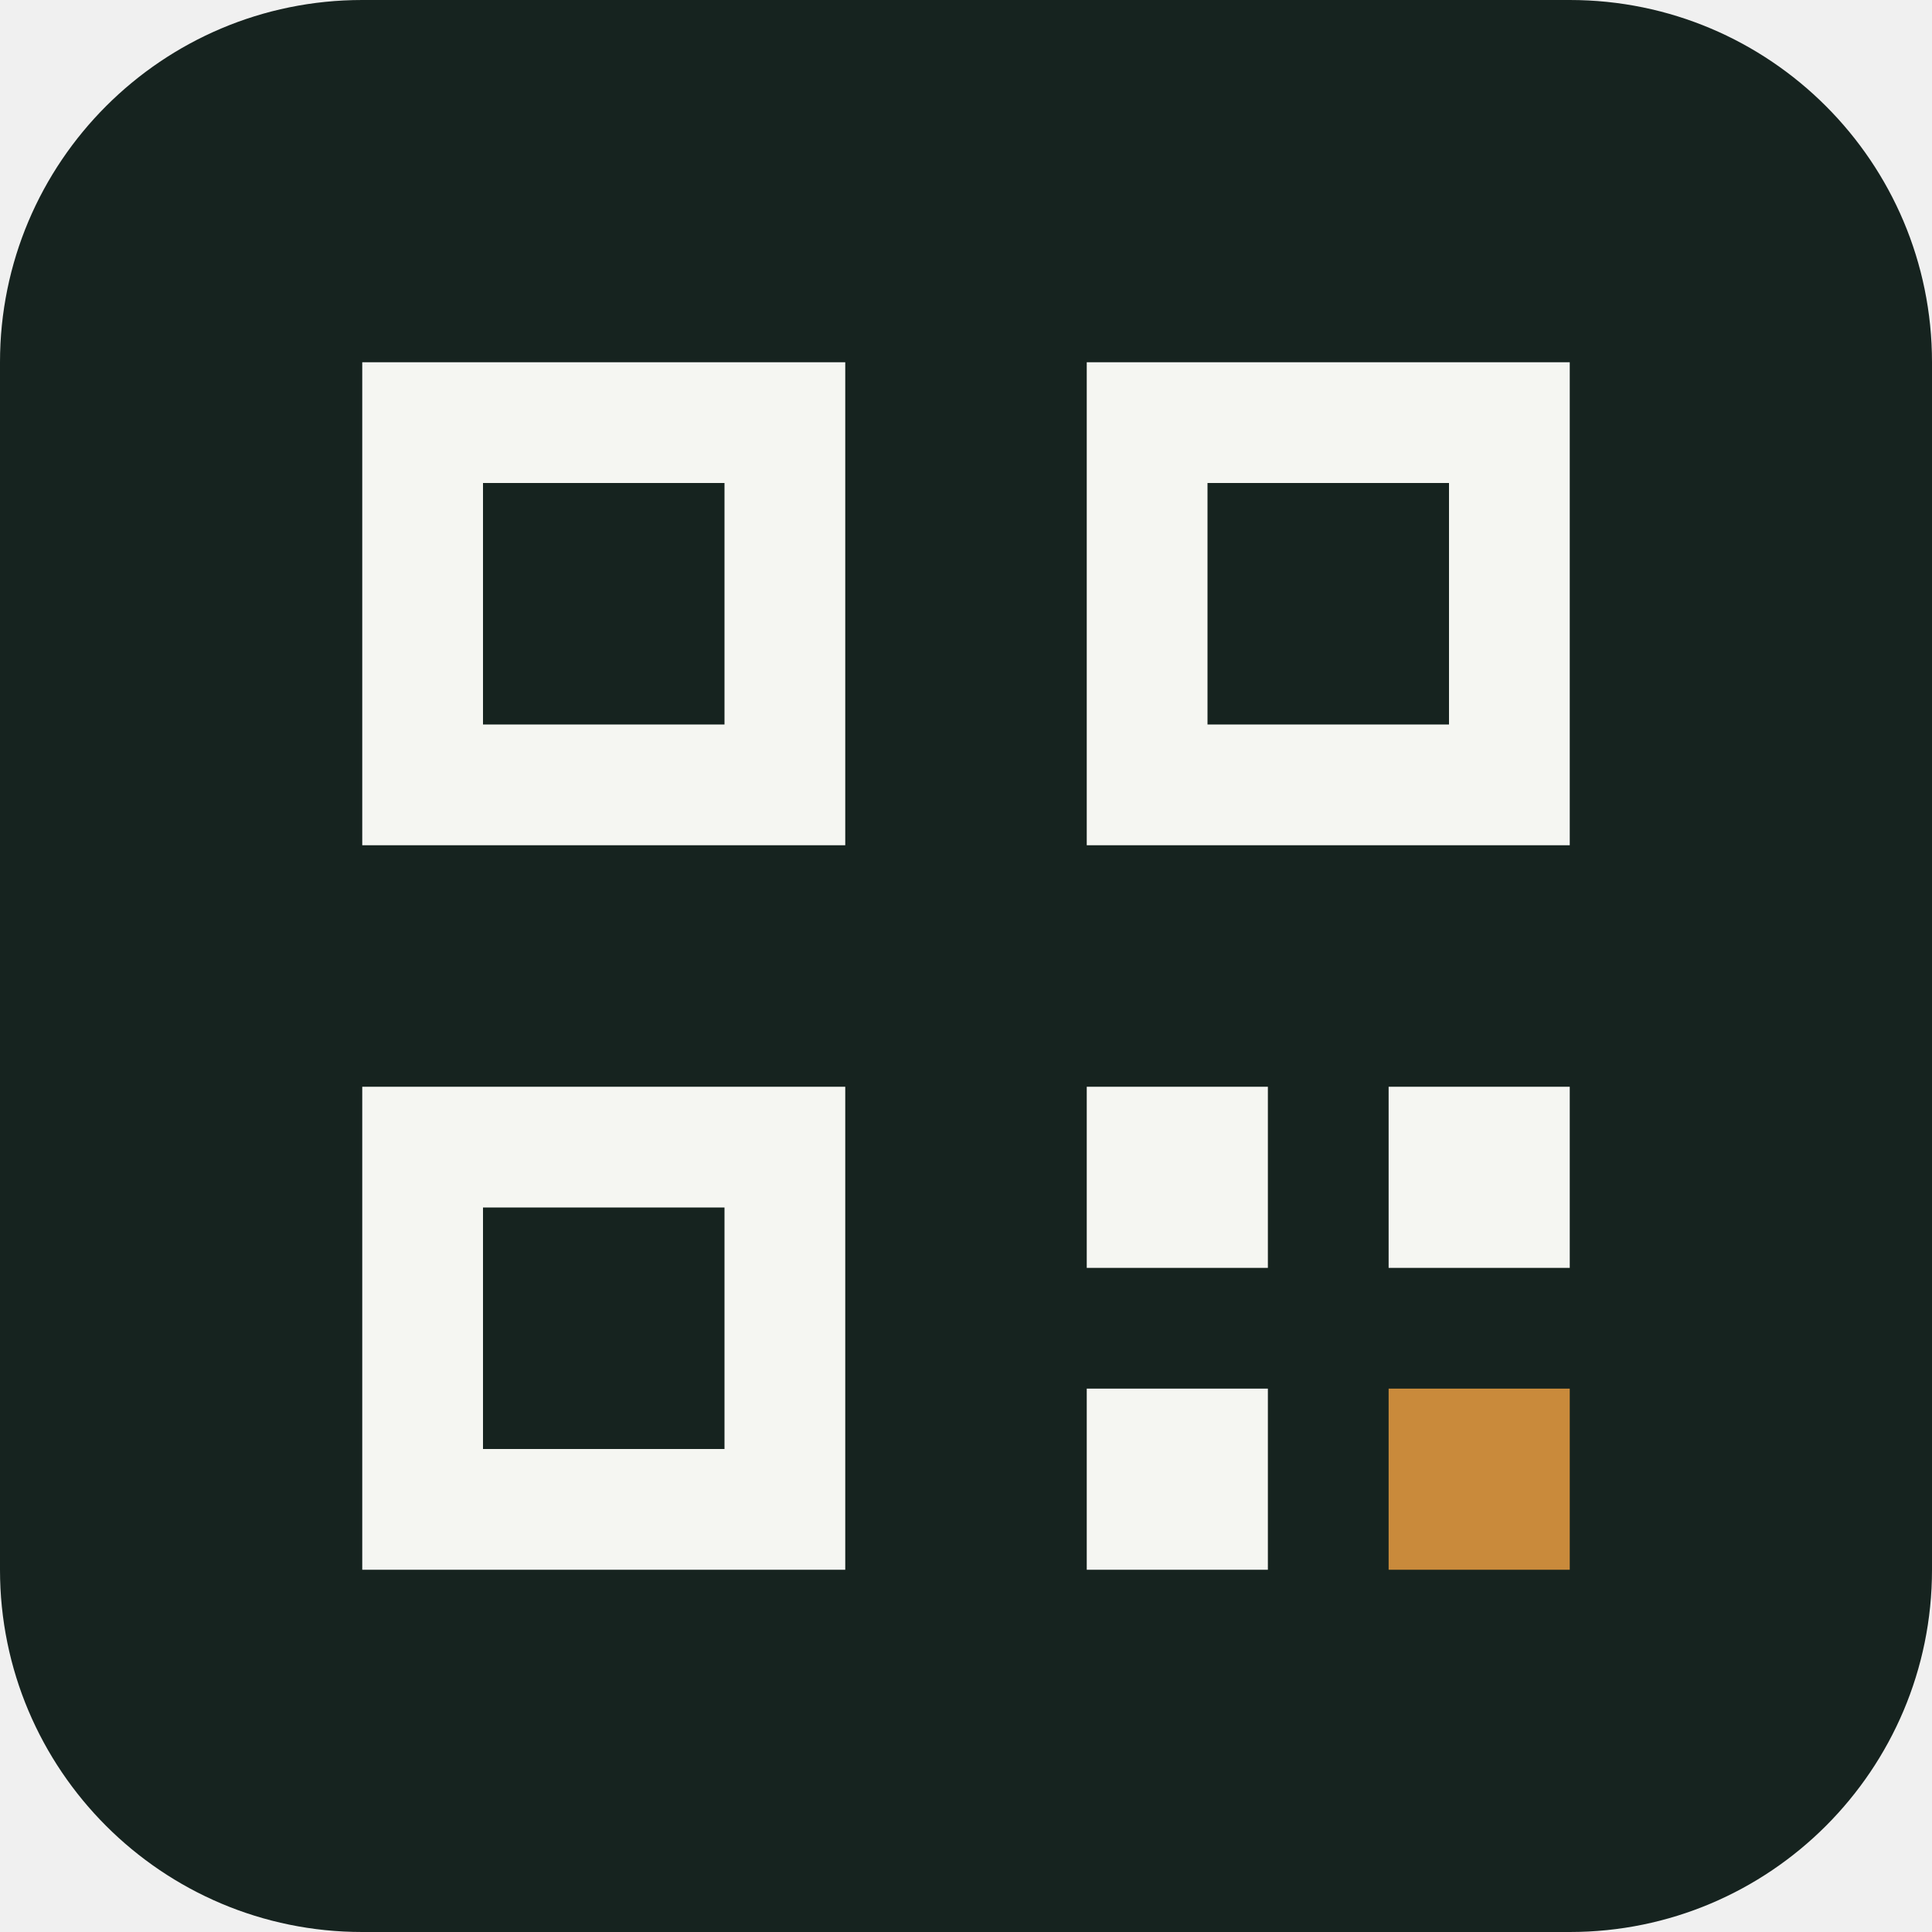
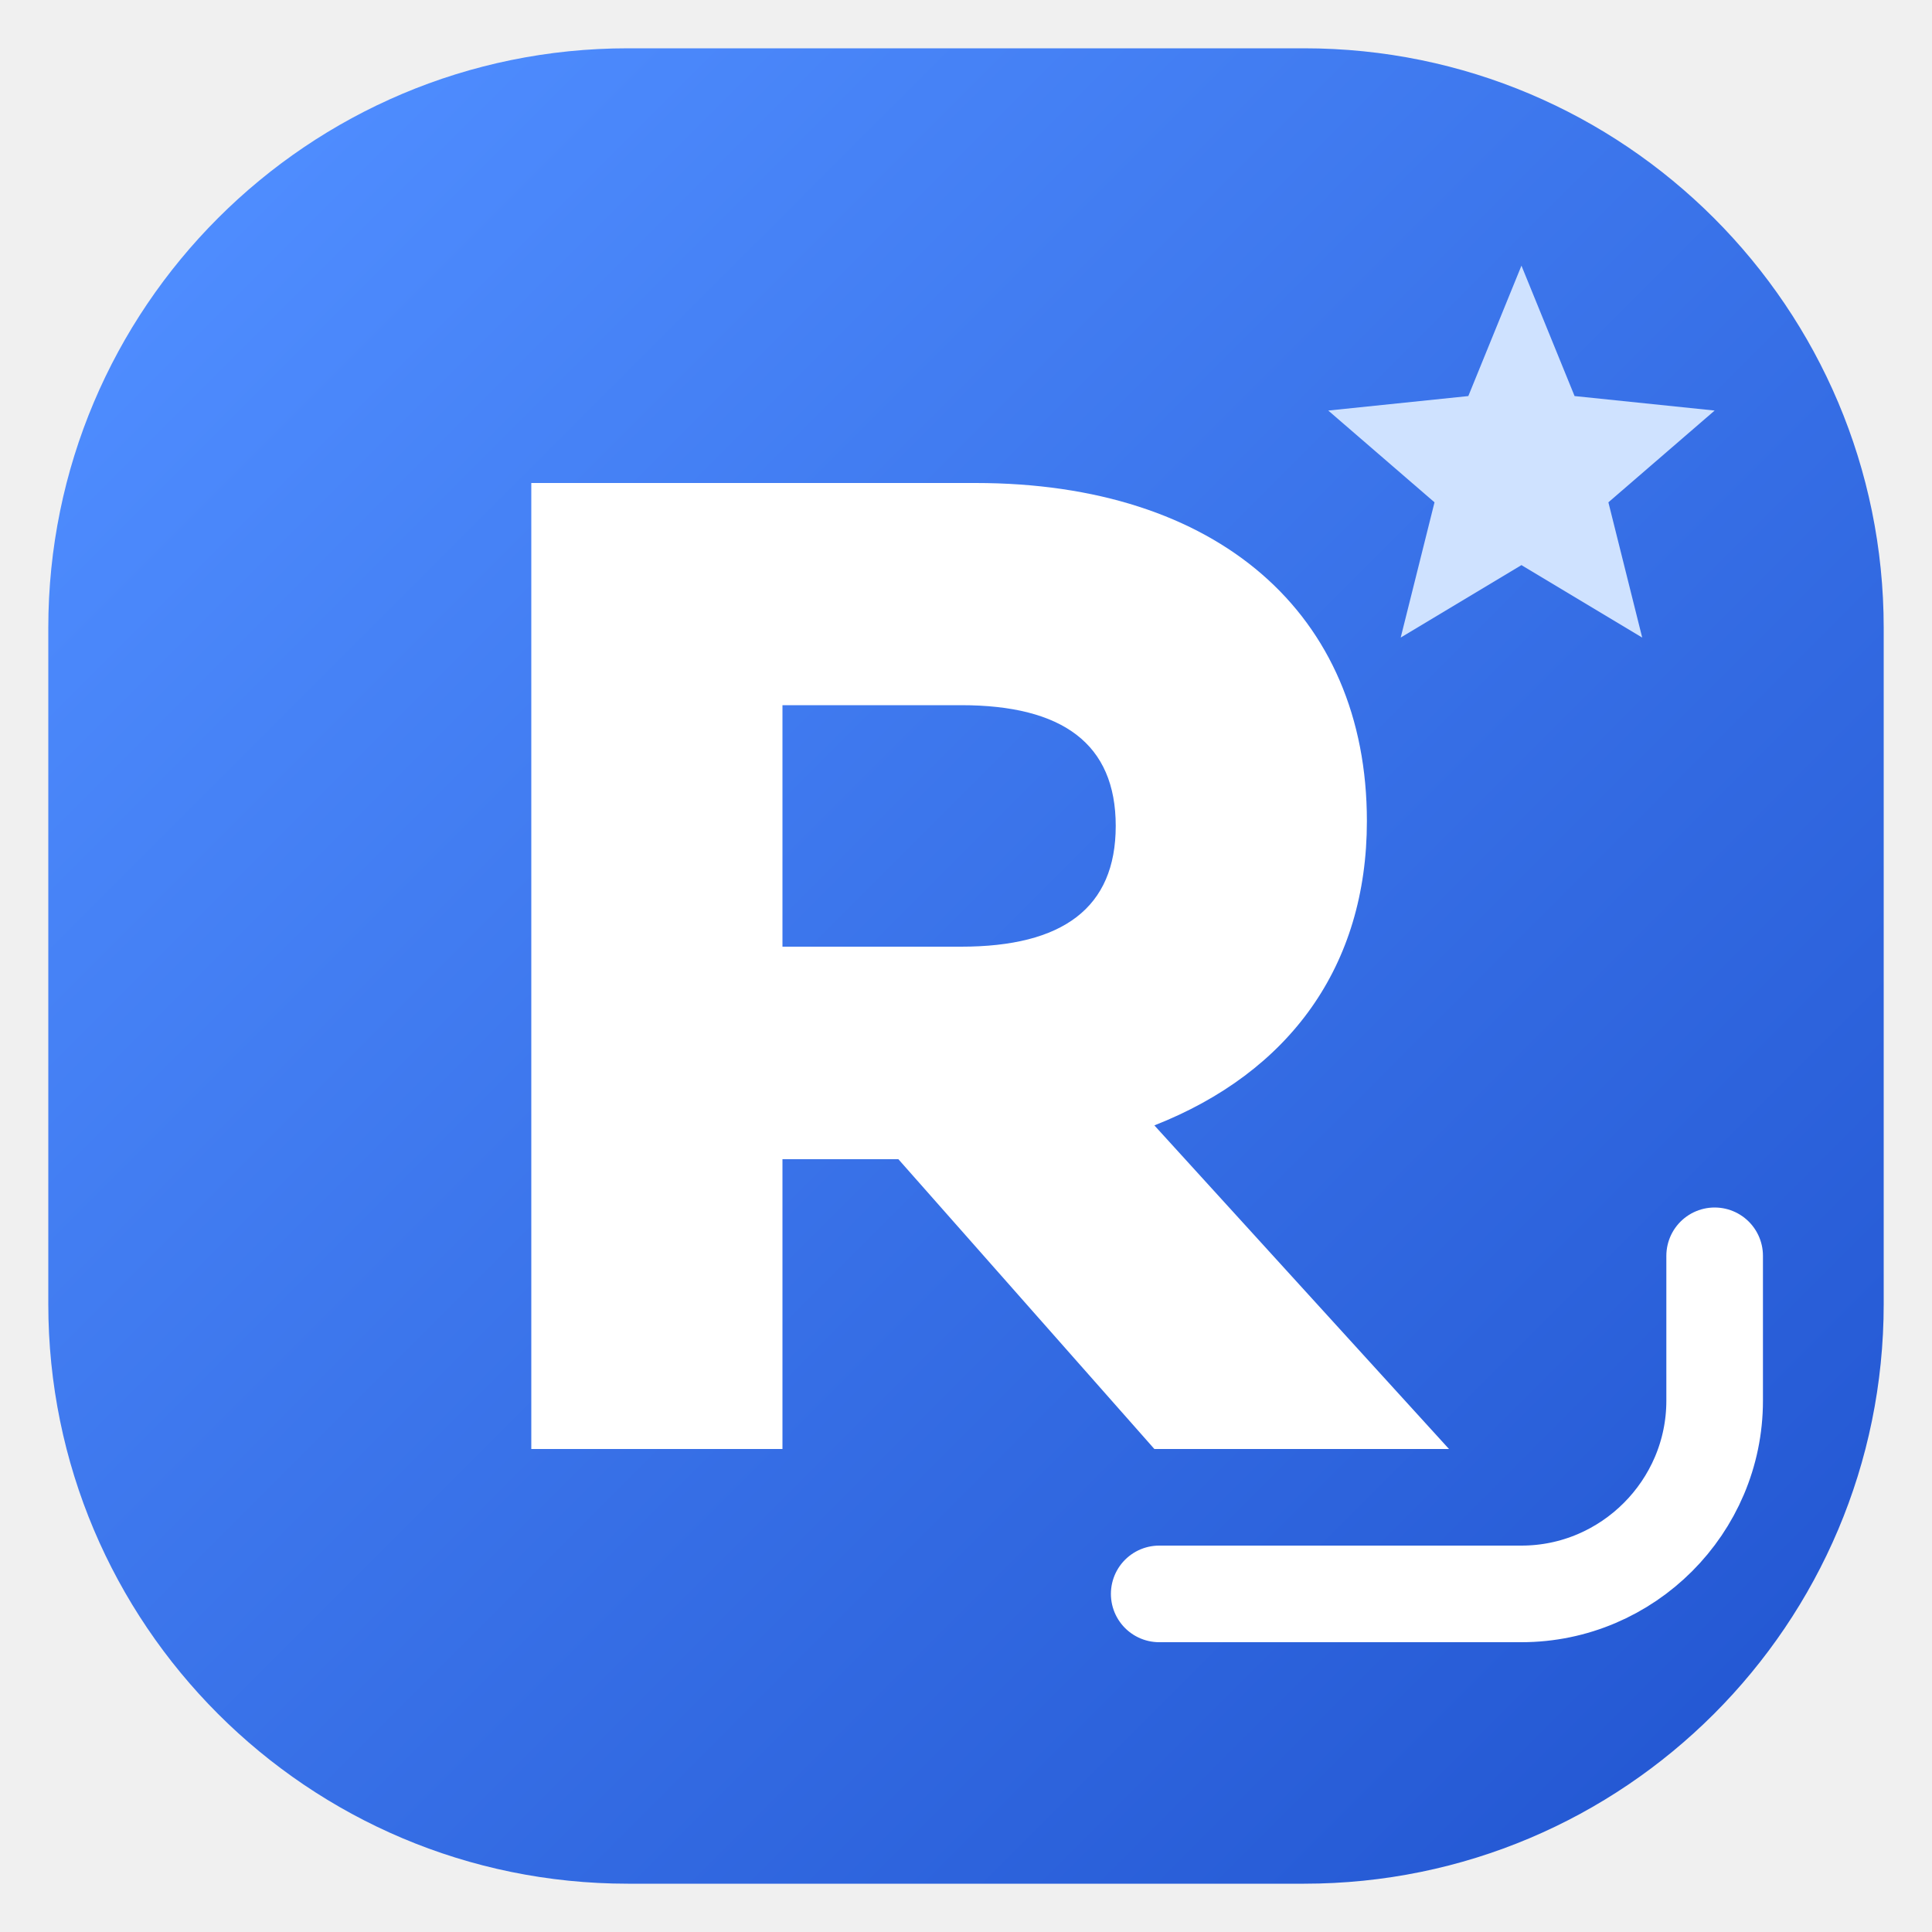
- <svg xmlns="http://www.w3.org/2000/svg" viewBox="0 0 32 32" role="img" aria-label="ReviewTap">
-   <rect width="32" height="32" rx="6" fill="#16231F" />
-   <rect x="6" y="6" width="8" height="8" fill="#F5F6F2" />
-   <rect x="8" y="8" width="4" height="4" fill="#16231F" />
-   <rect x="18" y="6" width="8" height="8" fill="#F5F6F2" />
-   <rect x="20" y="8" width="4" height="4" fill="#16231F" />
-   <rect x="6" y="18" width="8" height="8" fill="#F5F6F2" />
-   <rect x="8" y="20" width="4" height="4" fill="#16231F" />
-   <rect x="18" y="18" width="3" height="3" fill="#F5F6F2" />
-   <rect x="23" y="18" width="3" height="3" fill="#F5F6F2" />
-   <rect x="18" y="23" width="3" height="3" fill="#F5F6F2" />
-   <rect x="23" y="23" width="3" height="3" fill="#C98A3B" />
+ <svg xmlns="http://www.w3.org/2000/svg" viewBox="0 0 40 40">
+   <defs>
+     <linearGradient id="mark" x1="4" y1="4" x2="36" y2="36" gradientUnits="userSpaceOnUse">
+       <stop stop-color="#4f8dff" />
+       <stop offset="1" stop-color="#2458d3" />
+     </linearGradient>
+   </defs>
+   <rect x="1" y="1" width="38" height="38" rx="12" fill="url(#mark)" />
+   <path d="M11 30V10h9.2c5 0 8.1 2.7 8.1 7 0 3-1.6 5.2-4.4 6.3L30 30h-6.1l-5.3-6h-2.4v6H11Zm5.2-10.4h3.7c2.1 0 3.2-.8 3.2-2.5s-1.1-2.5-3.2-2.5h-3.7v5Z" fill="#fff" />
+   <path d="m31.5 5.5 1.1 2.7 2.9.3-2.2 1.9.7 2.8-2.5-1.5-2.5 1.5.7-2.8-2.2-1.9 2.9-.3 1.1-2.7Z" fill="#cfe2ff" />
+   <path d="M24 33h7.5c2.2 0 4-1.8 4-4v-3" fill="none" stroke="#fff" stroke-linecap="round" stroke-width="2" />
</svg>
